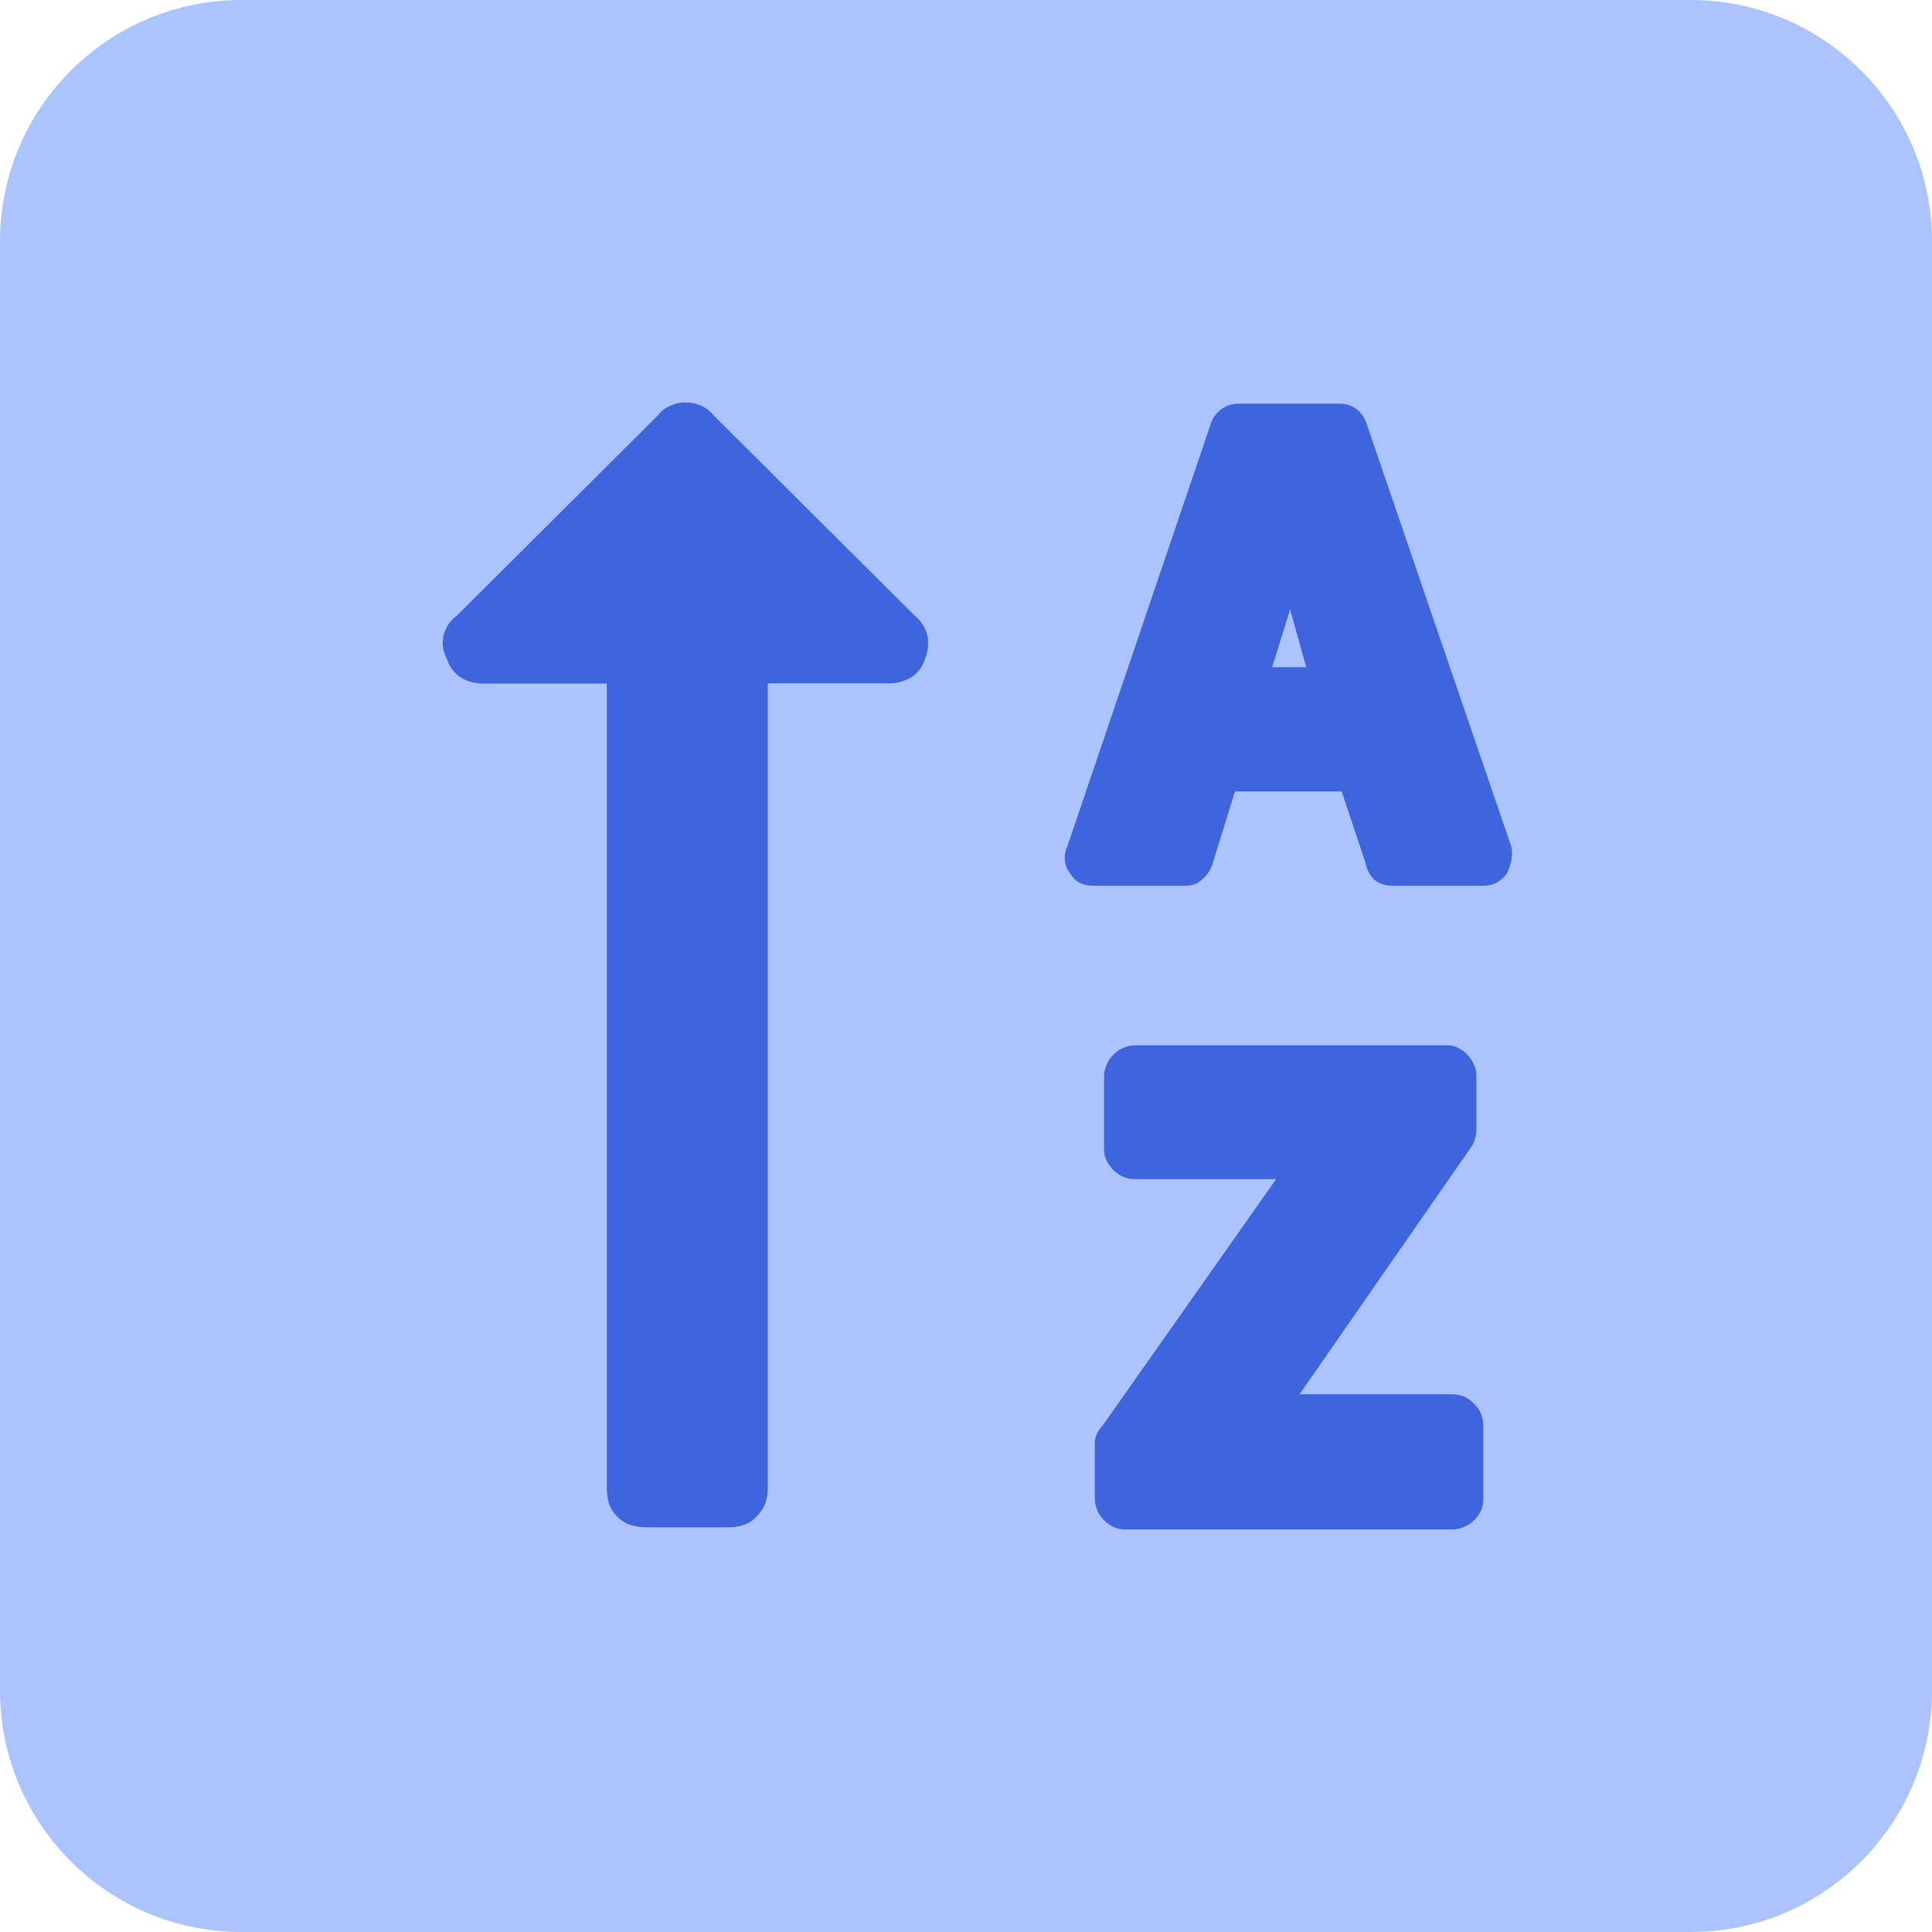
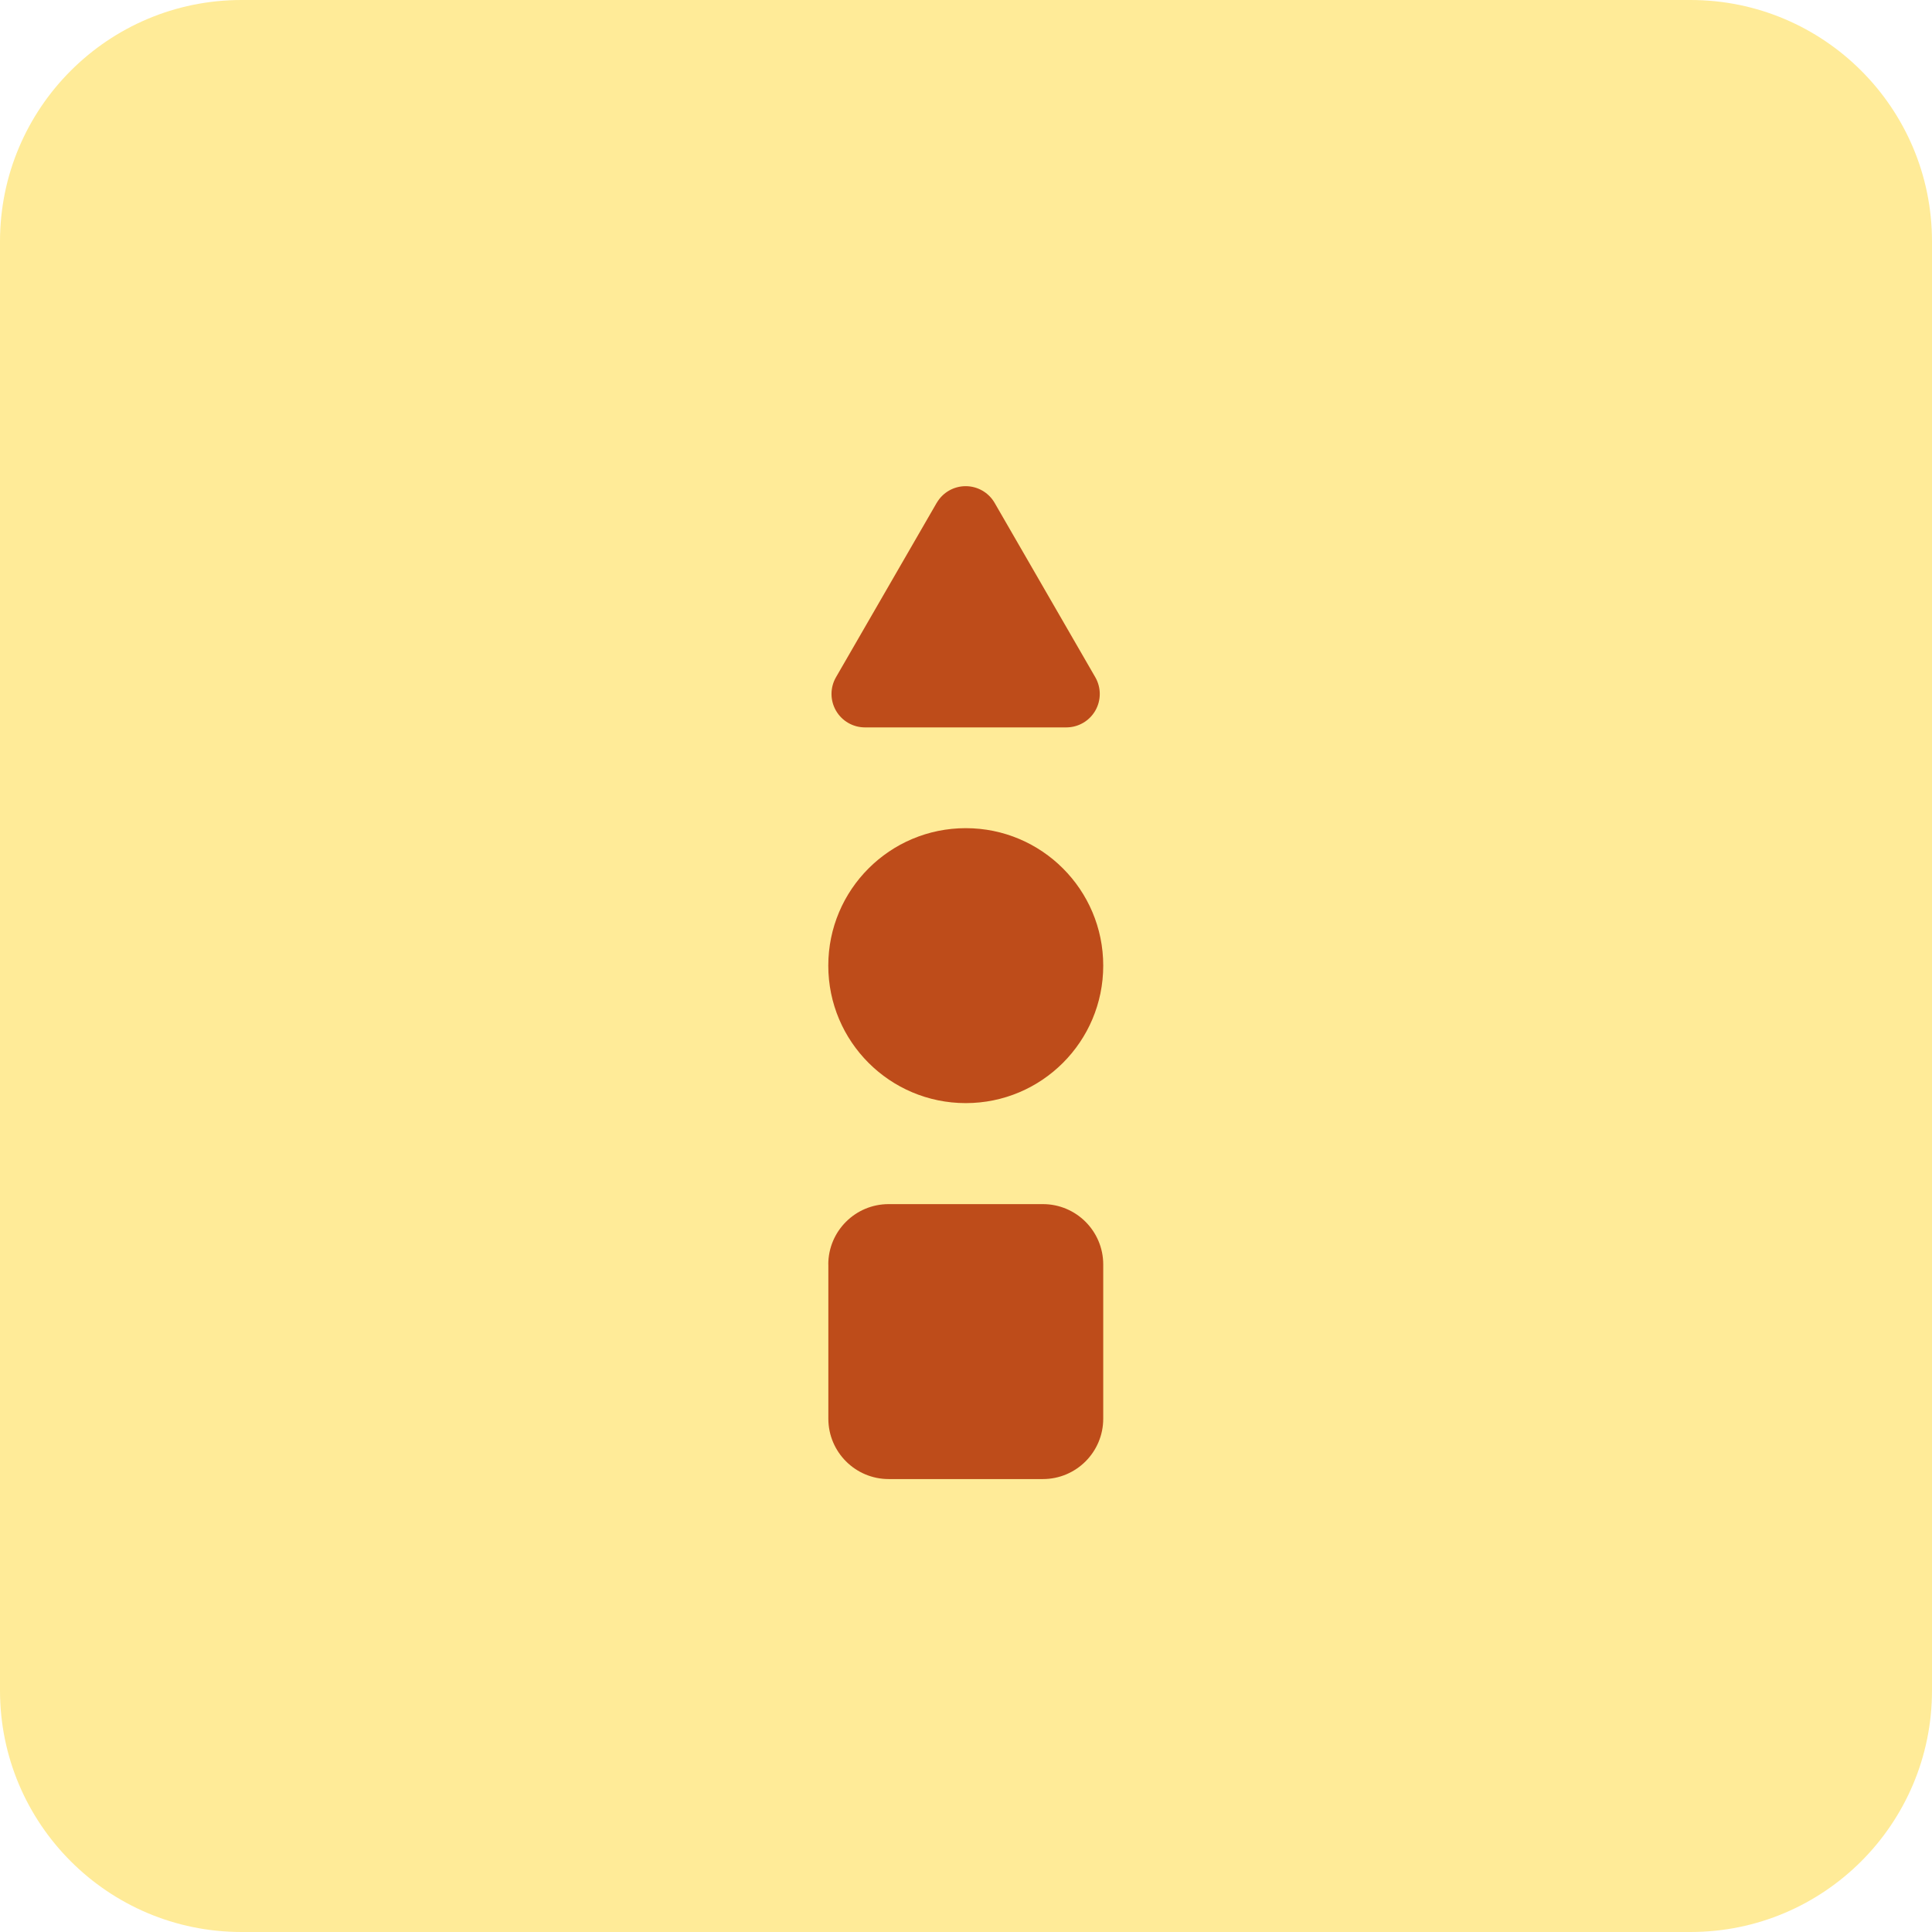
- <svg xmlns="http://www.w3.org/2000/svg" viewBox="0 0 32 32" role="presentation" aria-hidden="true">
-   <rect width="32" height="32" rx="4" fill="#ABC4FF" />
-   <path d="M10.898 6.879C10.948 6.812 11.014 6.76 11.09 6.726C11.173 6.685 11.264 6.665 11.356 6.667C11.45 6.665 11.543 6.685 11.627 6.726C11.702 6.761 11.768 6.813 11.819 6.879L15.149 10.196C15.251 10.281 15.325 10.394 15.36 10.522C15.385 10.653 15.371 10.79 15.321 10.914C15.283 11.04 15.201 11.149 15.09 11.22C14.971 11.29 14.835 11.324 14.698 11.318H12.717V24.628C12.72 24.725 12.704 24.822 12.67 24.914C12.637 24.993 12.587 25.066 12.525 25.125C12.467 25.187 12.394 25.233 12.313 25.259C12.227 25.287 12.137 25.3 12.047 25.298H10.725C10.631 25.3 10.537 25.286 10.447 25.259C10.364 25.233 10.288 25.187 10.227 25.125C10.166 25.066 10.119 24.994 10.09 24.914C10.062 24.821 10.049 24.724 10.051 24.628V11.322H8.027C7.89 11.327 7.754 11.293 7.635 11.224C7.525 11.151 7.443 11.043 7.404 10.918C7.337 10.798 7.317 10.659 7.347 10.525C7.378 10.392 7.456 10.275 7.568 10.196L10.898 6.879ZM20.023 14.439C19.99 14.492 19.947 14.539 19.898 14.577C19.863 14.611 19.819 14.637 19.772 14.651C19.726 14.664 19.679 14.671 19.631 14.671H18.117C18.038 14.673 17.958 14.657 17.886 14.624C17.823 14.59 17.77 14.54 17.733 14.479C17.683 14.418 17.65 14.345 17.639 14.267C17.628 14.182 17.641 14.097 17.678 14.02L20.05 7.032C20.081 6.927 20.146 6.836 20.235 6.773C20.321 6.713 20.424 6.683 20.529 6.686H22.176C22.278 6.682 22.379 6.712 22.462 6.773C22.548 6.837 22.61 6.928 22.639 7.032L25.031 14.02C25.047 14.099 25.047 14.18 25.031 14.259C25.015 14.335 24.988 14.409 24.952 14.479C24.906 14.539 24.847 14.588 24.78 14.624C24.714 14.656 24.641 14.672 24.568 14.671H23.078C22.967 14.676 22.857 14.643 22.768 14.577C22.687 14.499 22.633 14.397 22.615 14.286L22.223 13.11H20.454L20.09 14.286C20.076 14.341 20.053 14.392 20.023 14.439ZM24.38 18.98C24.406 18.938 24.424 18.892 24.435 18.843C24.449 18.794 24.456 18.742 24.454 18.69V17.831C24.455 17.765 24.442 17.7 24.415 17.639C24.39 17.574 24.351 17.515 24.301 17.467C24.257 17.42 24.206 17.382 24.148 17.353C24.089 17.324 24.023 17.31 23.956 17.314H18.807C18.741 17.313 18.676 17.326 18.615 17.353C18.55 17.378 18.491 17.417 18.443 17.467C18.391 17.518 18.351 17.579 18.325 17.647C18.297 17.711 18.284 17.781 18.286 17.851V19.055C18.288 19.111 18.301 19.165 18.325 19.216C18.383 19.336 18.479 19.433 18.599 19.49C18.664 19.518 18.733 19.532 18.803 19.529H21.137L18.266 23.608C18.227 23.646 18.195 23.692 18.172 23.741C18.147 23.79 18.133 23.843 18.133 23.898V24.816C18.133 24.882 18.146 24.947 18.172 25.008C18.197 25.073 18.236 25.132 18.286 25.18C18.333 25.227 18.387 25.265 18.447 25.294C18.511 25.32 18.581 25.334 18.651 25.333H24.054C24.119 25.332 24.183 25.318 24.243 25.294C24.307 25.268 24.366 25.23 24.415 25.18C24.464 25.133 24.503 25.077 24.533 25.016C24.558 24.952 24.57 24.884 24.568 24.816V23.612C24.567 23.546 24.555 23.481 24.533 23.42C24.505 23.357 24.465 23.299 24.415 23.251C24.369 23.203 24.314 23.163 24.254 23.133C24.191 23.108 24.123 23.094 24.054 23.094H21.525L21.603 22.98L24.38 18.98ZM21.635 11.051L21.368 10.094L21.07 11.051H21.635Z" fill="#3E64DE" />
+ <svg xmlns="http://www.w3.org/2000/svg" width="32" height="32" fill="none" viewBox="0 0 32 32">
+   <rect width="32" height="32" fill="#FFEB98" rx="4" />
+   <path fill="#BE4C1A" d="M13.719 20.944a1 1 0 0 1 1-1h2.554a1 1 0 0 1 1 1v2.554a1 1 0 0 1-1 1H14.72a1 1 0 0 1-1-1v-2.555ZM13.719 15.994a2.277 2.277 0 1 1 4.554 0 2.277 2.277 0 0 1-4.554 0ZM15.515 8.329a.554.554 0 0 1 .959 0l1.668 2.889a.554.554 0 0 1-.48.83h-3.336a.554.554 0 0 1-.48-.83l1.669-2.89Z" />
</svg>
